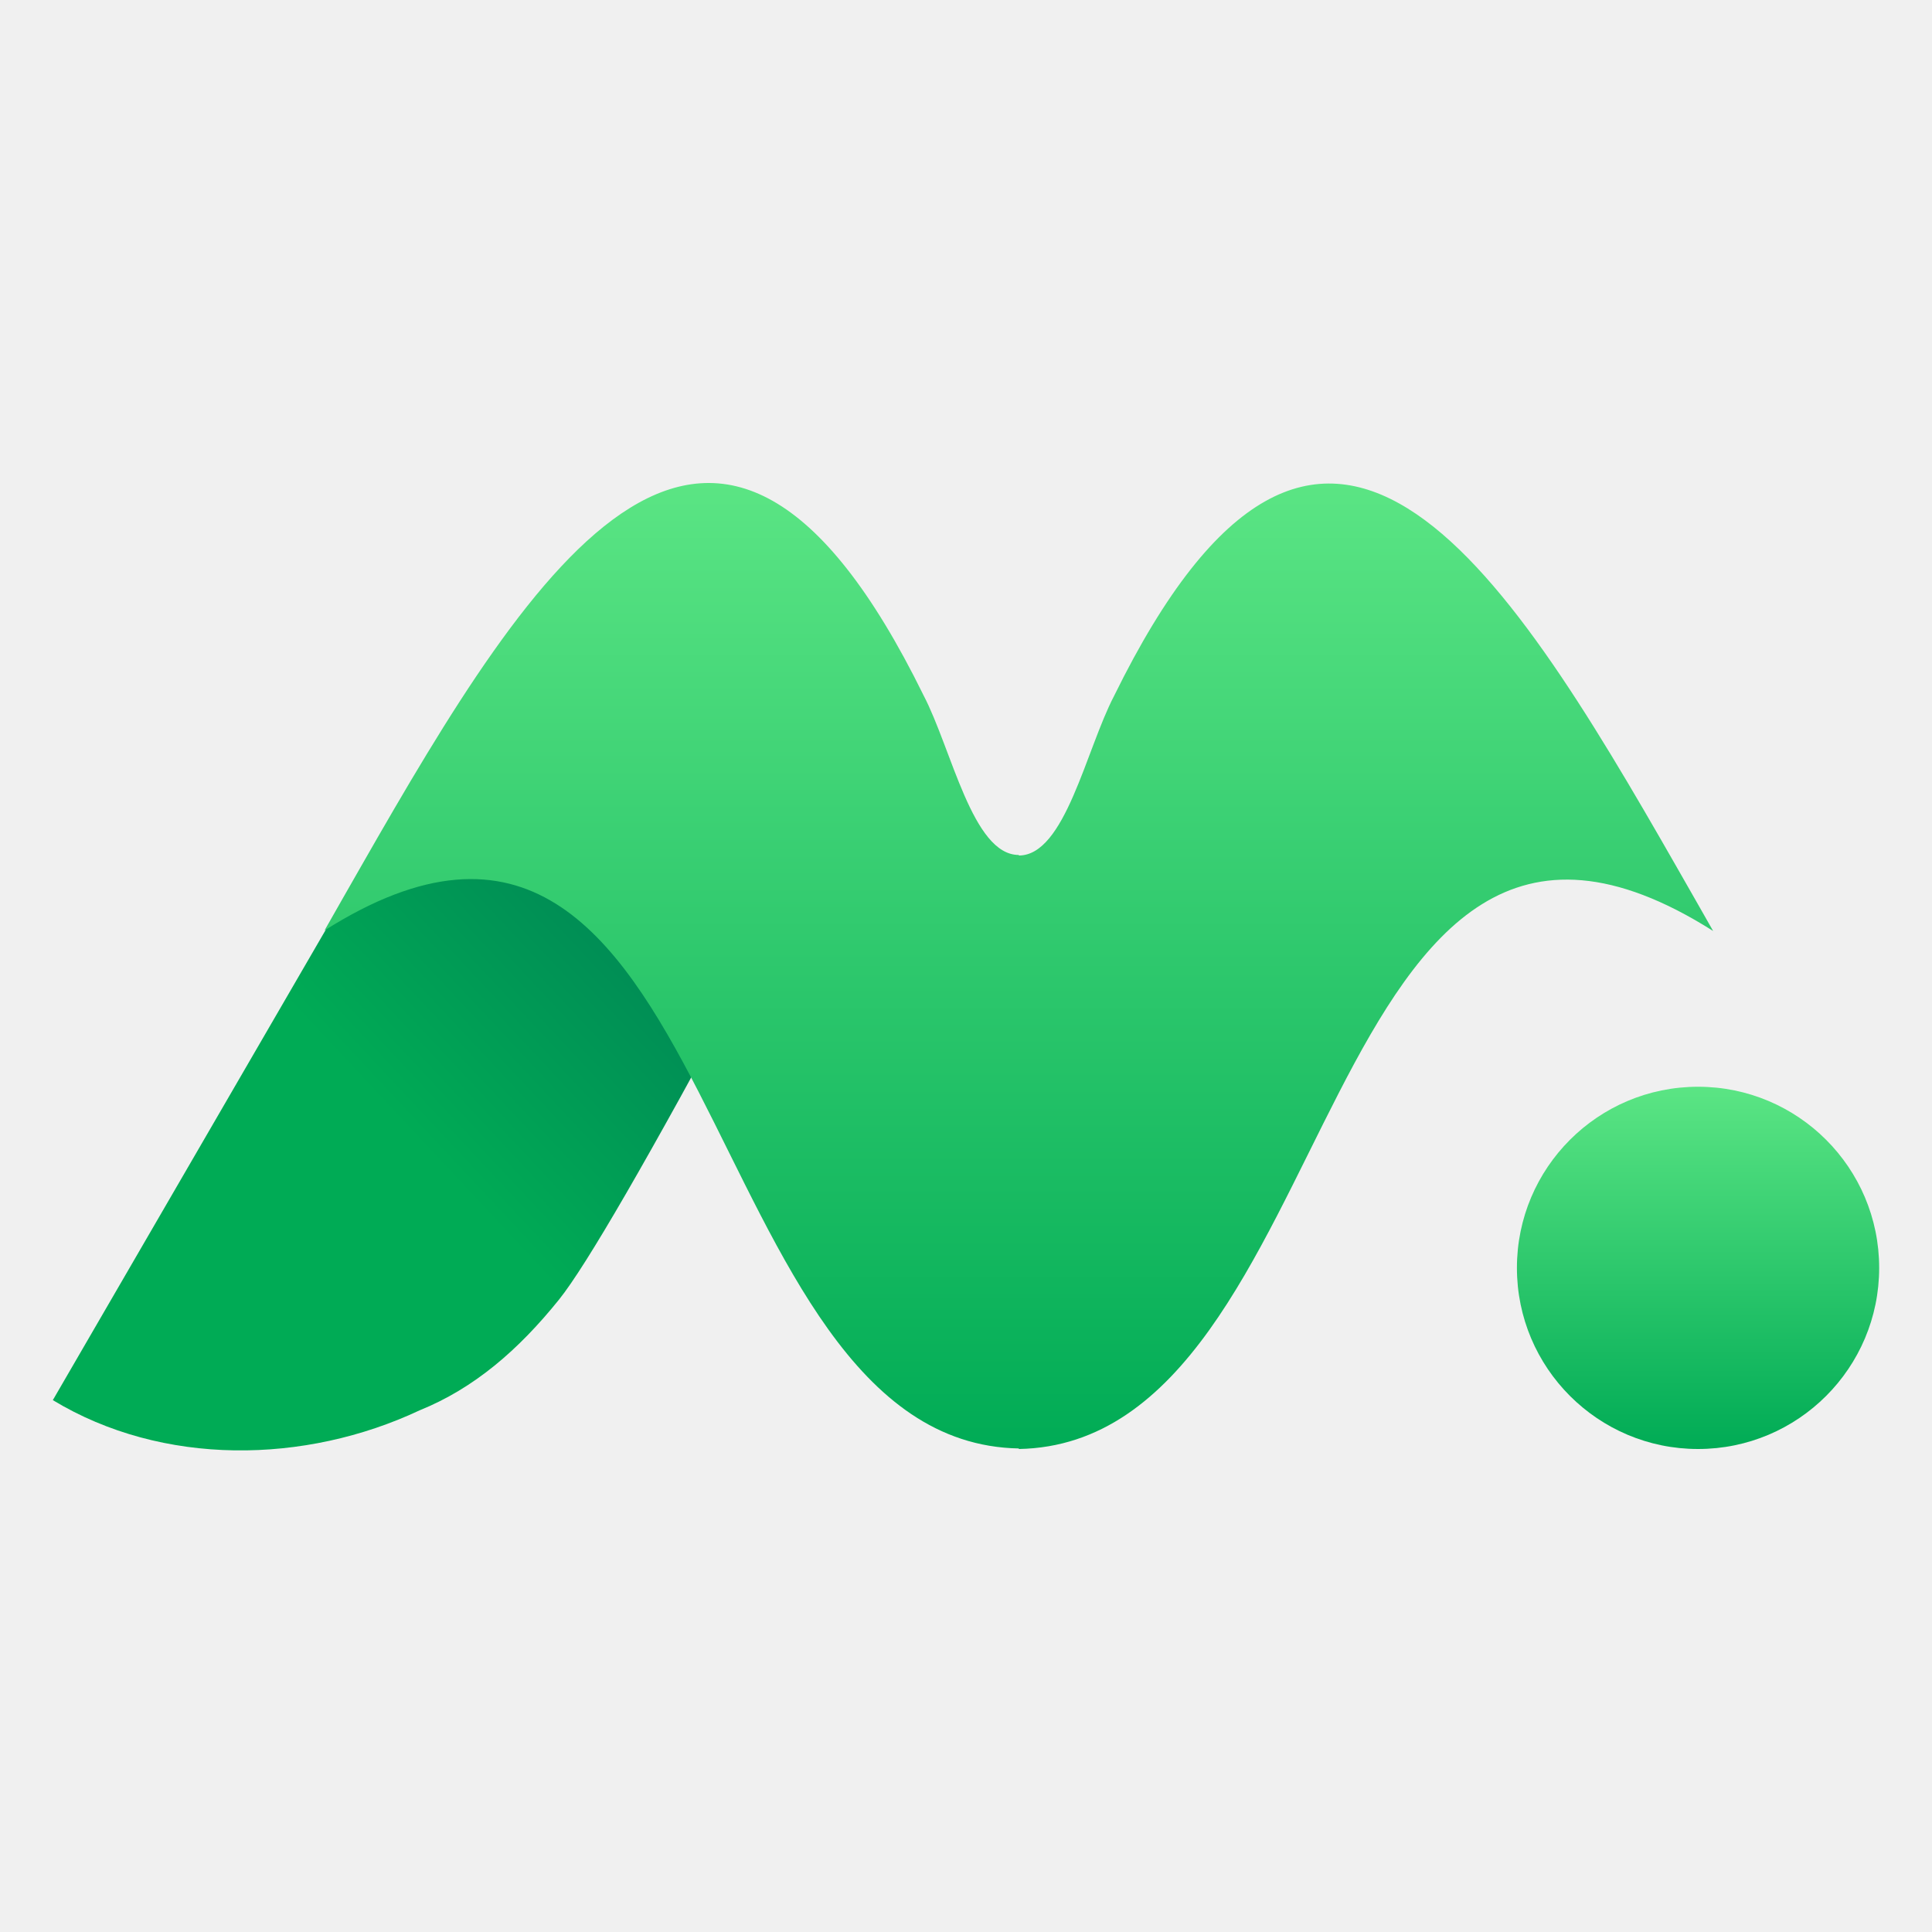
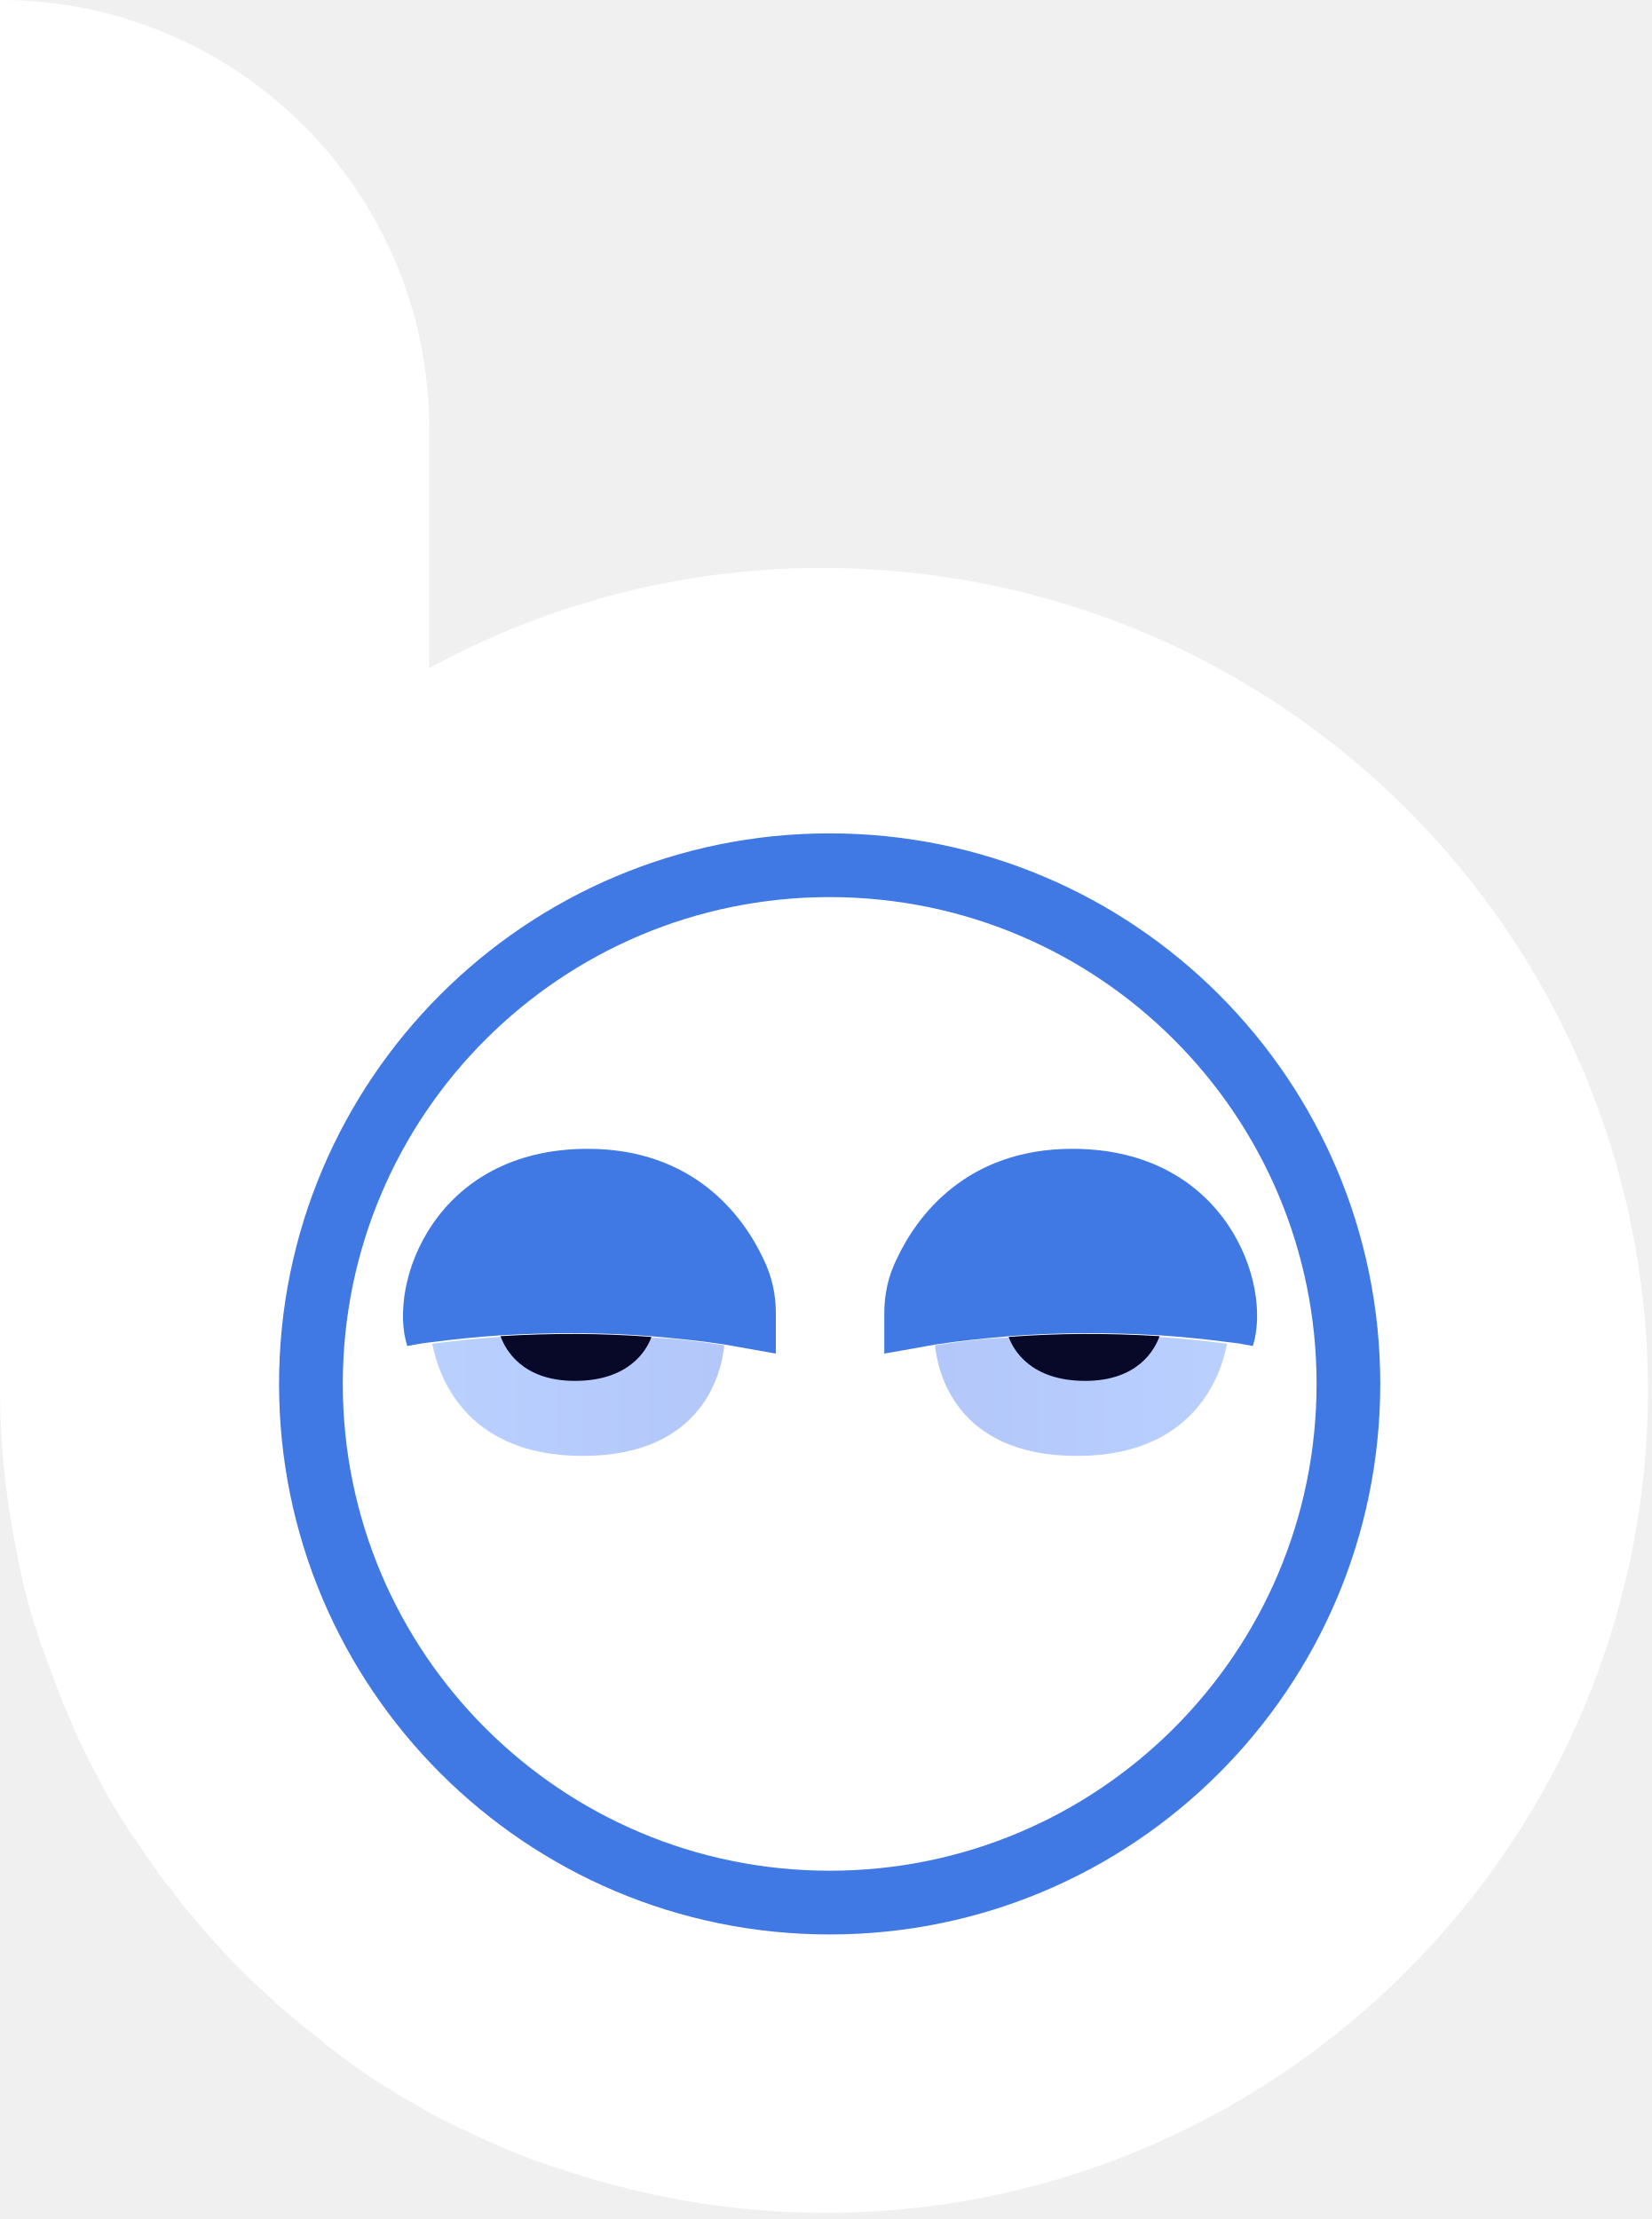
- <svg xmlns="http://www.w3.org/2000/svg" height="512" viewBox="0 0 512 512" width="512">
-   <linearGradient id="a" x1="100%" x2="50%" y1="5.663%" y2="50%">
-     <stop offset="0" stop-color="#007b55" />
-     <stop offset="1" stop-color="#00ab55" />
-   </linearGradient>
-   <linearGradient id="b" x1="50%" x2="50%" y1="0%" y2="100%">
-     <stop offset="0" stop-color="#5be584" />
-     <stop offset="1" stop-color="#00ab55" />
-   </linearGradient>
-   <g fill="none" fill-rule="evenodd" transform="translate(14 128)">
-     <path d="m92.807 83.107c44.289 22.889 46.308 23.935 46.401 23.98.012.009.642.333 44.793 23.153-26.072 48.54-42.693 77.266-49.868 86.179-10.759 13.37-22.495 23.493-36.93 29.334-30.346 14.262-68.07 14.929-97.202-2.704z" fill="url(#a)" />
-     <g fill="url(#b)">
-       <path d="m430.31 101.726c-46.271-80.956-94.1-157.228-149.043-45.344-7.516 14.383-12.995 42.337-25.267 42.337v-.142c-12.272 0-17.749-27.953-25.265-42.337-54.945-111.885-102.774-35.612-149.045 45.344-3.482 6.105-6.827 11.932-9.69 16.996 106.038-67.127 97.11 135.666 184 137.278v.142c86.891-1.611 77.962-204.405 184-137.28-2.861-5.062-6.206-10.889-9.69-16.994" />
-       <path d="m436 256c26.509 0 48-21.491 48-48s-21.491-48-48-48-48 21.491-48 48 21.491 48 48 48" />
-     </g>
-   </g>
+ <svg xmlns="http://www.w3.org/2000/svg" width="32" height="43" viewBox="0 0 32 43" fill="none">
+   <path d="M31.931 26.935C31.931 35.62 24.907 42.761 16.208 42.879C14.93 42.893 13.666 42.761 12.476 42.482C12.182 42.423 11.888 42.335 11.594 42.261C11.579 42.261 11.565 42.247 11.55 42.247C11.462 42.217 11.374 42.203 11.285 42.173C11.271 42.173 11.271 42.173 11.256 42.159C11.168 42.129 11.065 42.1 10.977 42.071C10.962 42.071 10.962 42.071 10.947 42.056C10.859 42.026 10.756 41.997 10.668 41.968C10.565 41.938 10.463 41.894 10.36 41.865C9.889 41.688 9.419 41.483 8.964 41.262C8.964 41.262 8.964 41.262 8.949 41.262C8.802 41.189 8.655 41.115 8.508 41.042C8.361 40.968 8.214 40.88 8.067 40.792C7.92 40.704 7.773 40.63 7.641 40.542C7.494 40.454 7.362 40.366 7.215 40.278C7.142 40.234 7.083 40.19 7.009 40.131C6.951 40.087 6.877 40.043 6.818 39.999L6.804 39.984C6.671 39.896 6.539 39.793 6.407 39.69C6.348 39.646 6.289 39.602 6.23 39.543C6.098 39.44 5.951 39.323 5.819 39.22C5.76 39.161 5.687 39.117 5.628 39.058C5.569 38.999 5.496 38.955 5.437 38.897C5.378 38.852 5.319 38.794 5.261 38.735C5.128 38.617 5.011 38.5 4.879 38.382C4.82 38.323 4.761 38.265 4.702 38.206C4.643 38.147 4.585 38.088 4.526 38.029C4.394 37.897 4.276 37.765 4.144 37.618C4.1 37.574 4.056 37.515 4.012 37.471C3.953 37.412 3.909 37.339 3.85 37.28C3.791 37.221 3.747 37.148 3.688 37.089C3.571 36.957 3.468 36.825 3.365 36.678C3.321 36.619 3.277 36.56 3.218 36.501C3.174 36.443 3.13 36.369 3.071 36.31C3.071 36.31 3.071 36.31 3.071 36.295C3.027 36.222 2.968 36.163 2.924 36.09C2.777 35.884 2.645 35.678 2.498 35.473C2.454 35.399 2.41 35.326 2.366 35.267C2.322 35.193 2.278 35.12 2.234 35.047C2.234 35.047 2.234 35.032 2.219 35.032C2.175 34.958 2.145 34.9 2.101 34.826C2.057 34.753 2.013 34.679 1.984 34.606C1.94 34.532 1.91 34.459 1.866 34.385C1.822 34.312 1.793 34.238 1.749 34.165C1.675 34.018 1.602 33.871 1.528 33.709C1.499 33.636 1.455 33.562 1.425 33.489C1.425 33.489 1.425 33.489 1.425 33.474C1.396 33.401 1.352 33.312 1.323 33.239C1.293 33.166 1.264 33.092 1.22 33.019V33.004C1.19 32.931 1.161 32.857 1.131 32.769C1.073 32.607 1.014 32.46 0.955 32.299C0.926 32.225 0.896 32.137 0.867 32.063C0.838 31.99 0.823 31.931 0.794 31.858C0.794 31.843 0.779 31.828 0.779 31.814C0.749 31.74 0.735 31.667 0.705 31.579C0.705 31.564 0.705 31.564 0.691 31.549C0.661 31.476 0.647 31.402 0.617 31.314C0.529 31.02 0.456 30.726 0.397 30.432C0.147 29.301 0 28.125 0 26.906V0C4.599 0 8.317 3.718 8.317 8.317V12.946C10.58 11.712 13.181 11.006 15.929 11.006C24.79 11.006 31.917 18.133 31.931 26.935Z" fill="white" />
+   <path d="M16.076 37.486C21.968 37.486 26.744 32.709 26.744 26.817C26.744 20.926 21.968 16.149 16.076 16.149C10.184 16.149 5.407 20.926 5.407 26.817C5.407 32.709 10.184 37.486 16.076 37.486Z" fill="#4079E4" />
+   <path d="M16.076 36.251C21.286 36.251 25.51 32.028 25.51 26.817C25.51 21.607 21.286 17.384 16.076 17.384C10.866 17.384 6.642 21.607 6.642 26.817C6.642 32.028 10.866 36.251 16.076 36.251Z" fill="white" />
+   <path opacity="0.3" d="M18.118 26.068C18.163 26.553 18.5 28.213 20.866 28.213C23.188 28.213 23.673 26.582 23.776 26.039C23.335 25.98 22.894 25.936 22.453 25.907C21.469 25.833 20.499 25.848 19.529 25.921C19.074 25.936 18.589 25.995 18.118 26.068Z" fill="url(#paint0_linear_1_452)" />
+   <path d="M17.134 25.451V26.23C17.472 26.171 17.795 26.112 18.133 26.053C18.603 25.98 19.073 25.936 19.558 25.892C20.528 25.818 21.498 25.818 22.483 25.877C22.923 25.907 23.364 25.951 23.805 26.009C23.967 26.024 24.114 26.053 24.275 26.083C24.657 24.893 23.761 22.262 20.778 22.262C18.721 22.262 17.766 23.57 17.384 24.378C17.207 24.731 17.134 25.084 17.134 25.451Z" fill="#4079E4" />
+   <path d="M19.544 25.907C19.632 26.156 19.97 26.759 21.028 26.759C22.056 26.759 22.38 26.142 22.468 25.892C21.483 25.833 20.514 25.833 19.544 25.907Z" fill="#080828" />
+   <path opacity="0.3" d="M14.033 26.068C13.989 26.553 13.651 28.213 11.286 28.213C8.964 28.213 8.479 26.582 8.376 26.039C8.817 25.98 9.258 25.936 9.698 25.907C10.683 25.833 11.653 25.848 12.623 25.921C13.093 25.936 13.563 25.995 14.033 26.068Z" fill="url(#paint1_linear_1_452)" />
+   <path d="M15.033 25.451V26.23C14.694 26.171 14.371 26.112 14.033 26.053C13.563 25.98 13.093 25.936 12.608 25.892C11.638 25.818 10.668 25.818 9.684 25.877C9.243 25.907 8.802 25.951 8.361 26.009C8.2 26.024 8.053 26.053 7.891 26.083C7.509 24.893 8.405 22.262 11.388 22.262C13.445 22.262 14.401 23.57 14.783 24.378C14.959 24.731 15.033 25.084 15.033 25.451Z" fill="#4079E4" />
+   <path d="M12.623 25.907C12.534 26.156 12.197 26.759 11.139 26.759C10.11 26.759 9.787 26.142 9.698 25.892C10.683 25.833 11.653 25.833 12.623 25.907Z" fill="#080828" />
+   <defs>
+     <linearGradient id="paint0_linear_1_452" x1="18.122" y1="27.027" x2="23.785" y2="27.027" gradientUnits="userSpaceOnUse">
+       <stop stop-color="#0043EC" />
+       <stop offset="1" stop-color="#1563FF" />
+     </linearGradient>
+     <linearGradient id="paint1_linear_1_452" x1="14.038" y1="27.027" x2="8.375" y2="27.027" gradientUnits="userSpaceOnUse">
+       <stop stop-color="#0043EC" />
+       <stop offset="1" stop-color="#1563FF" />
+     </linearGradient>
+   </defs>
</svg>
